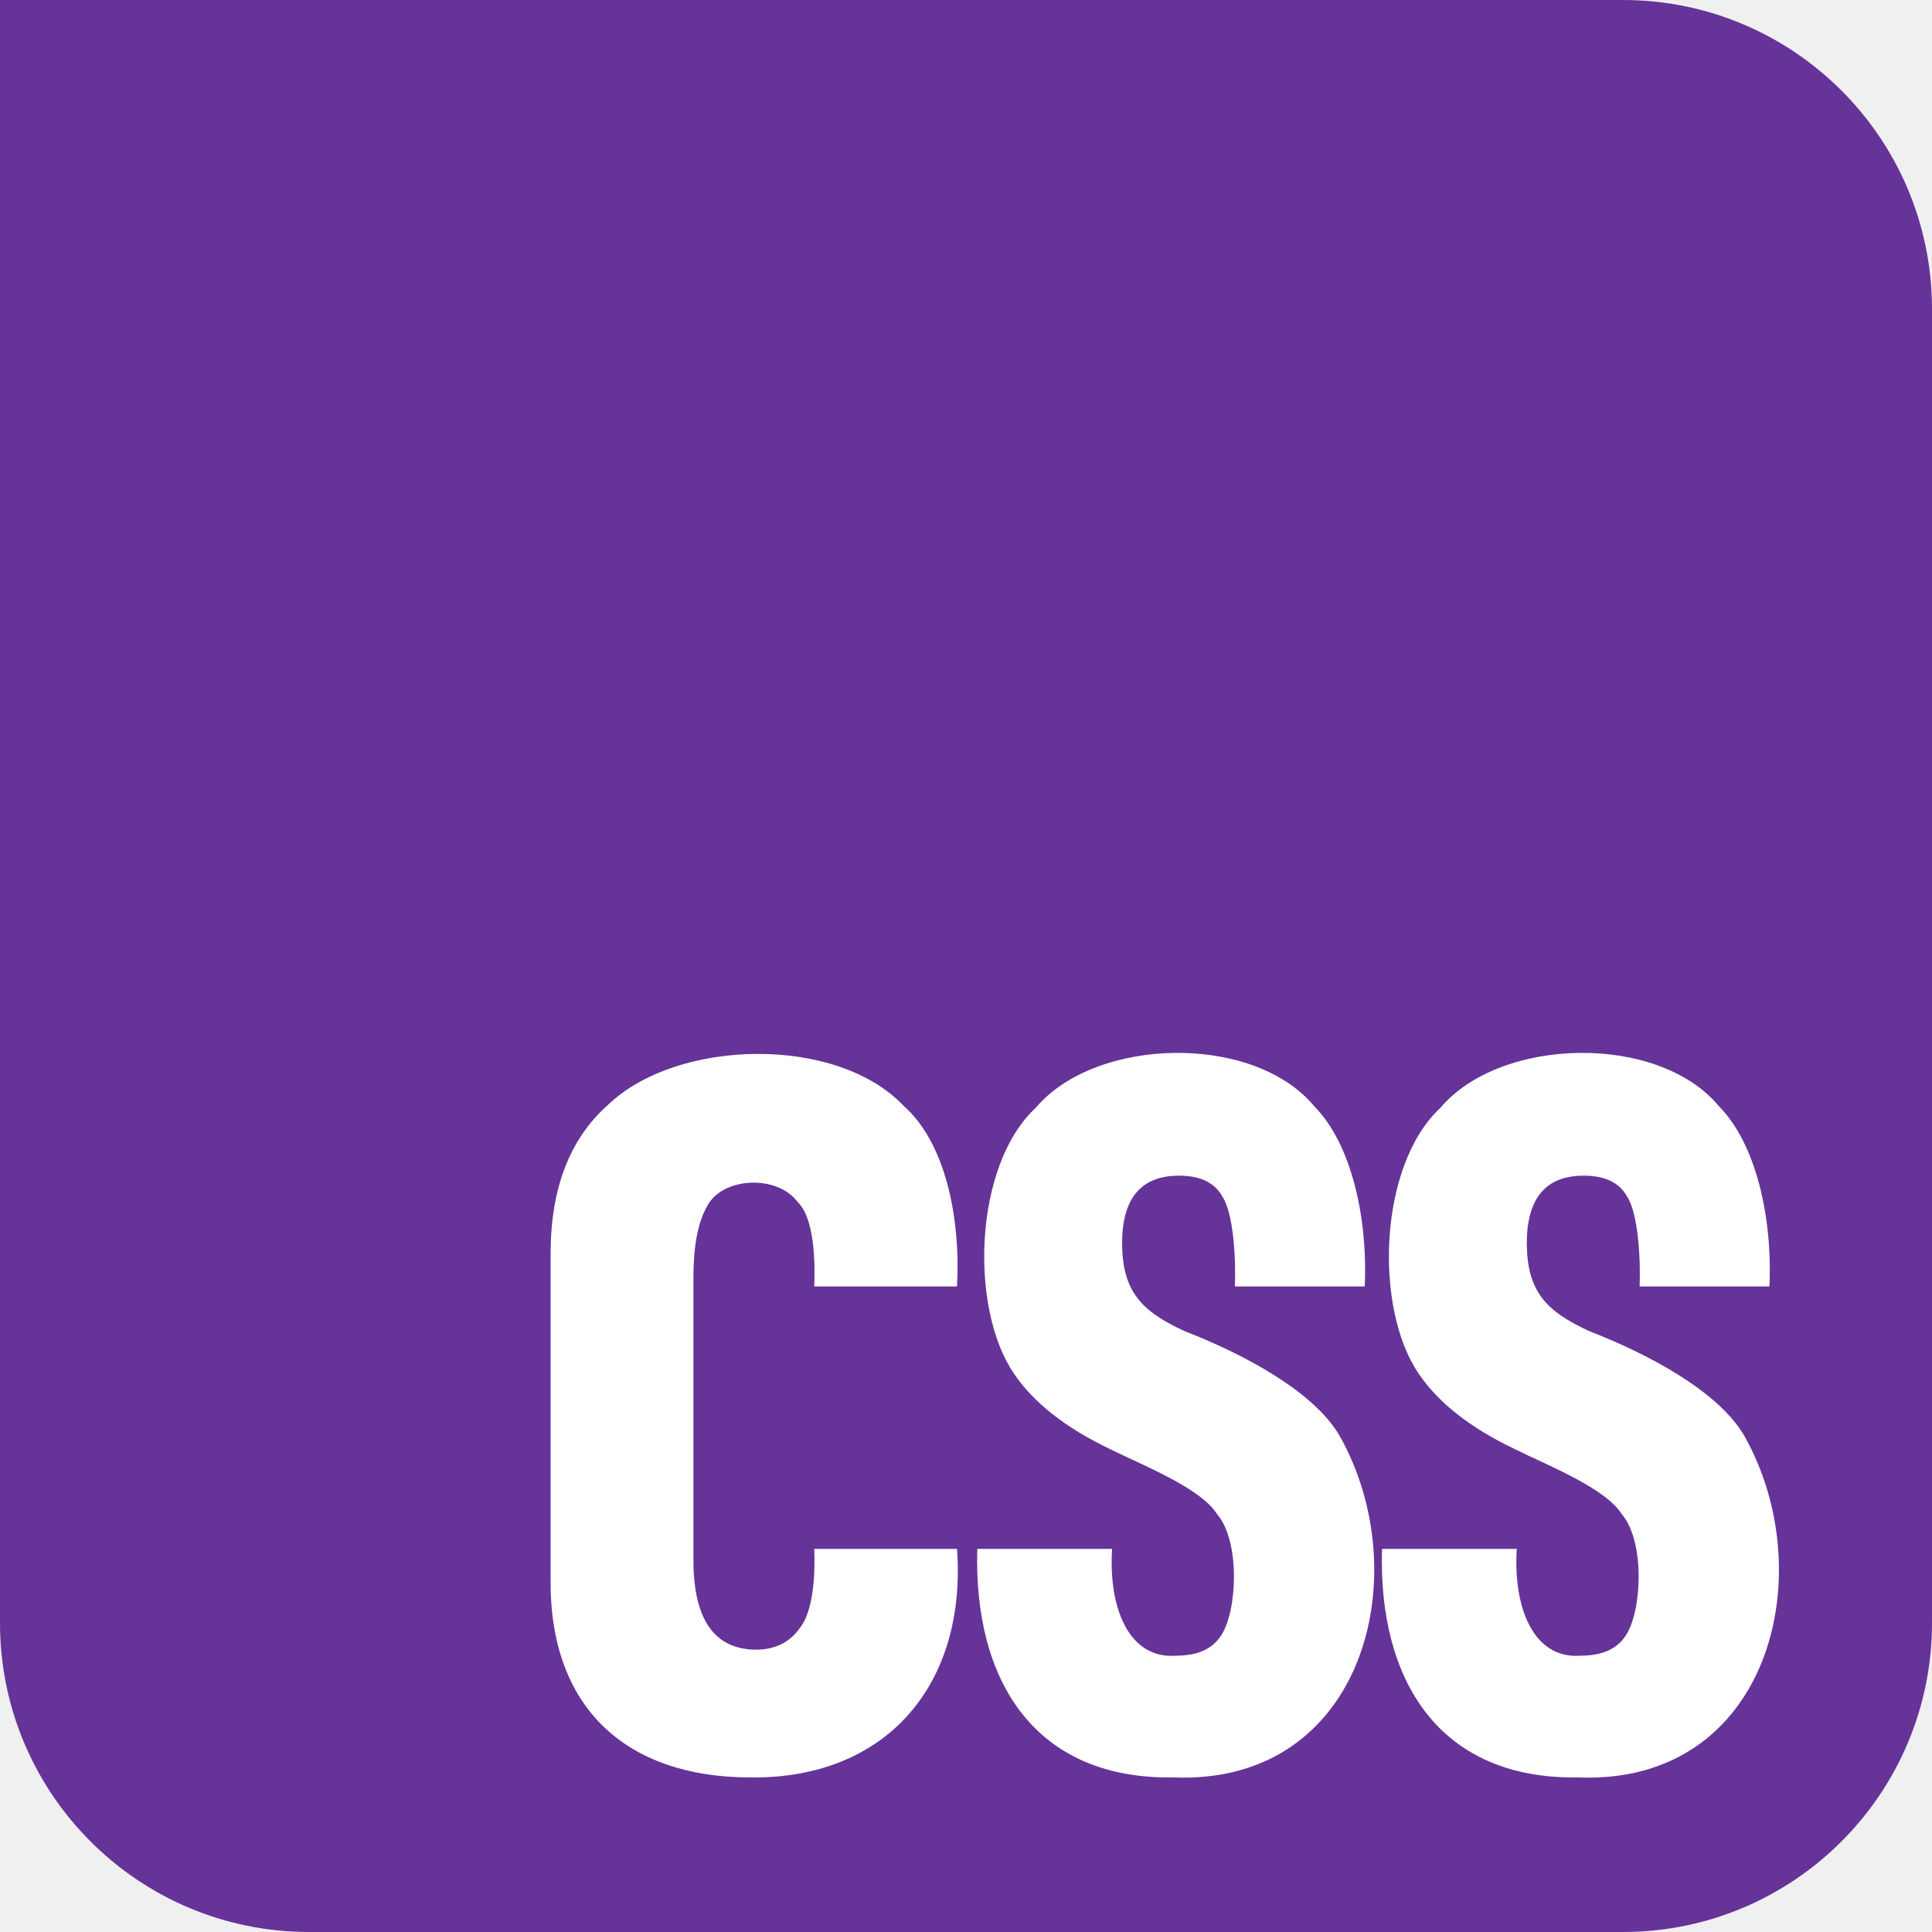
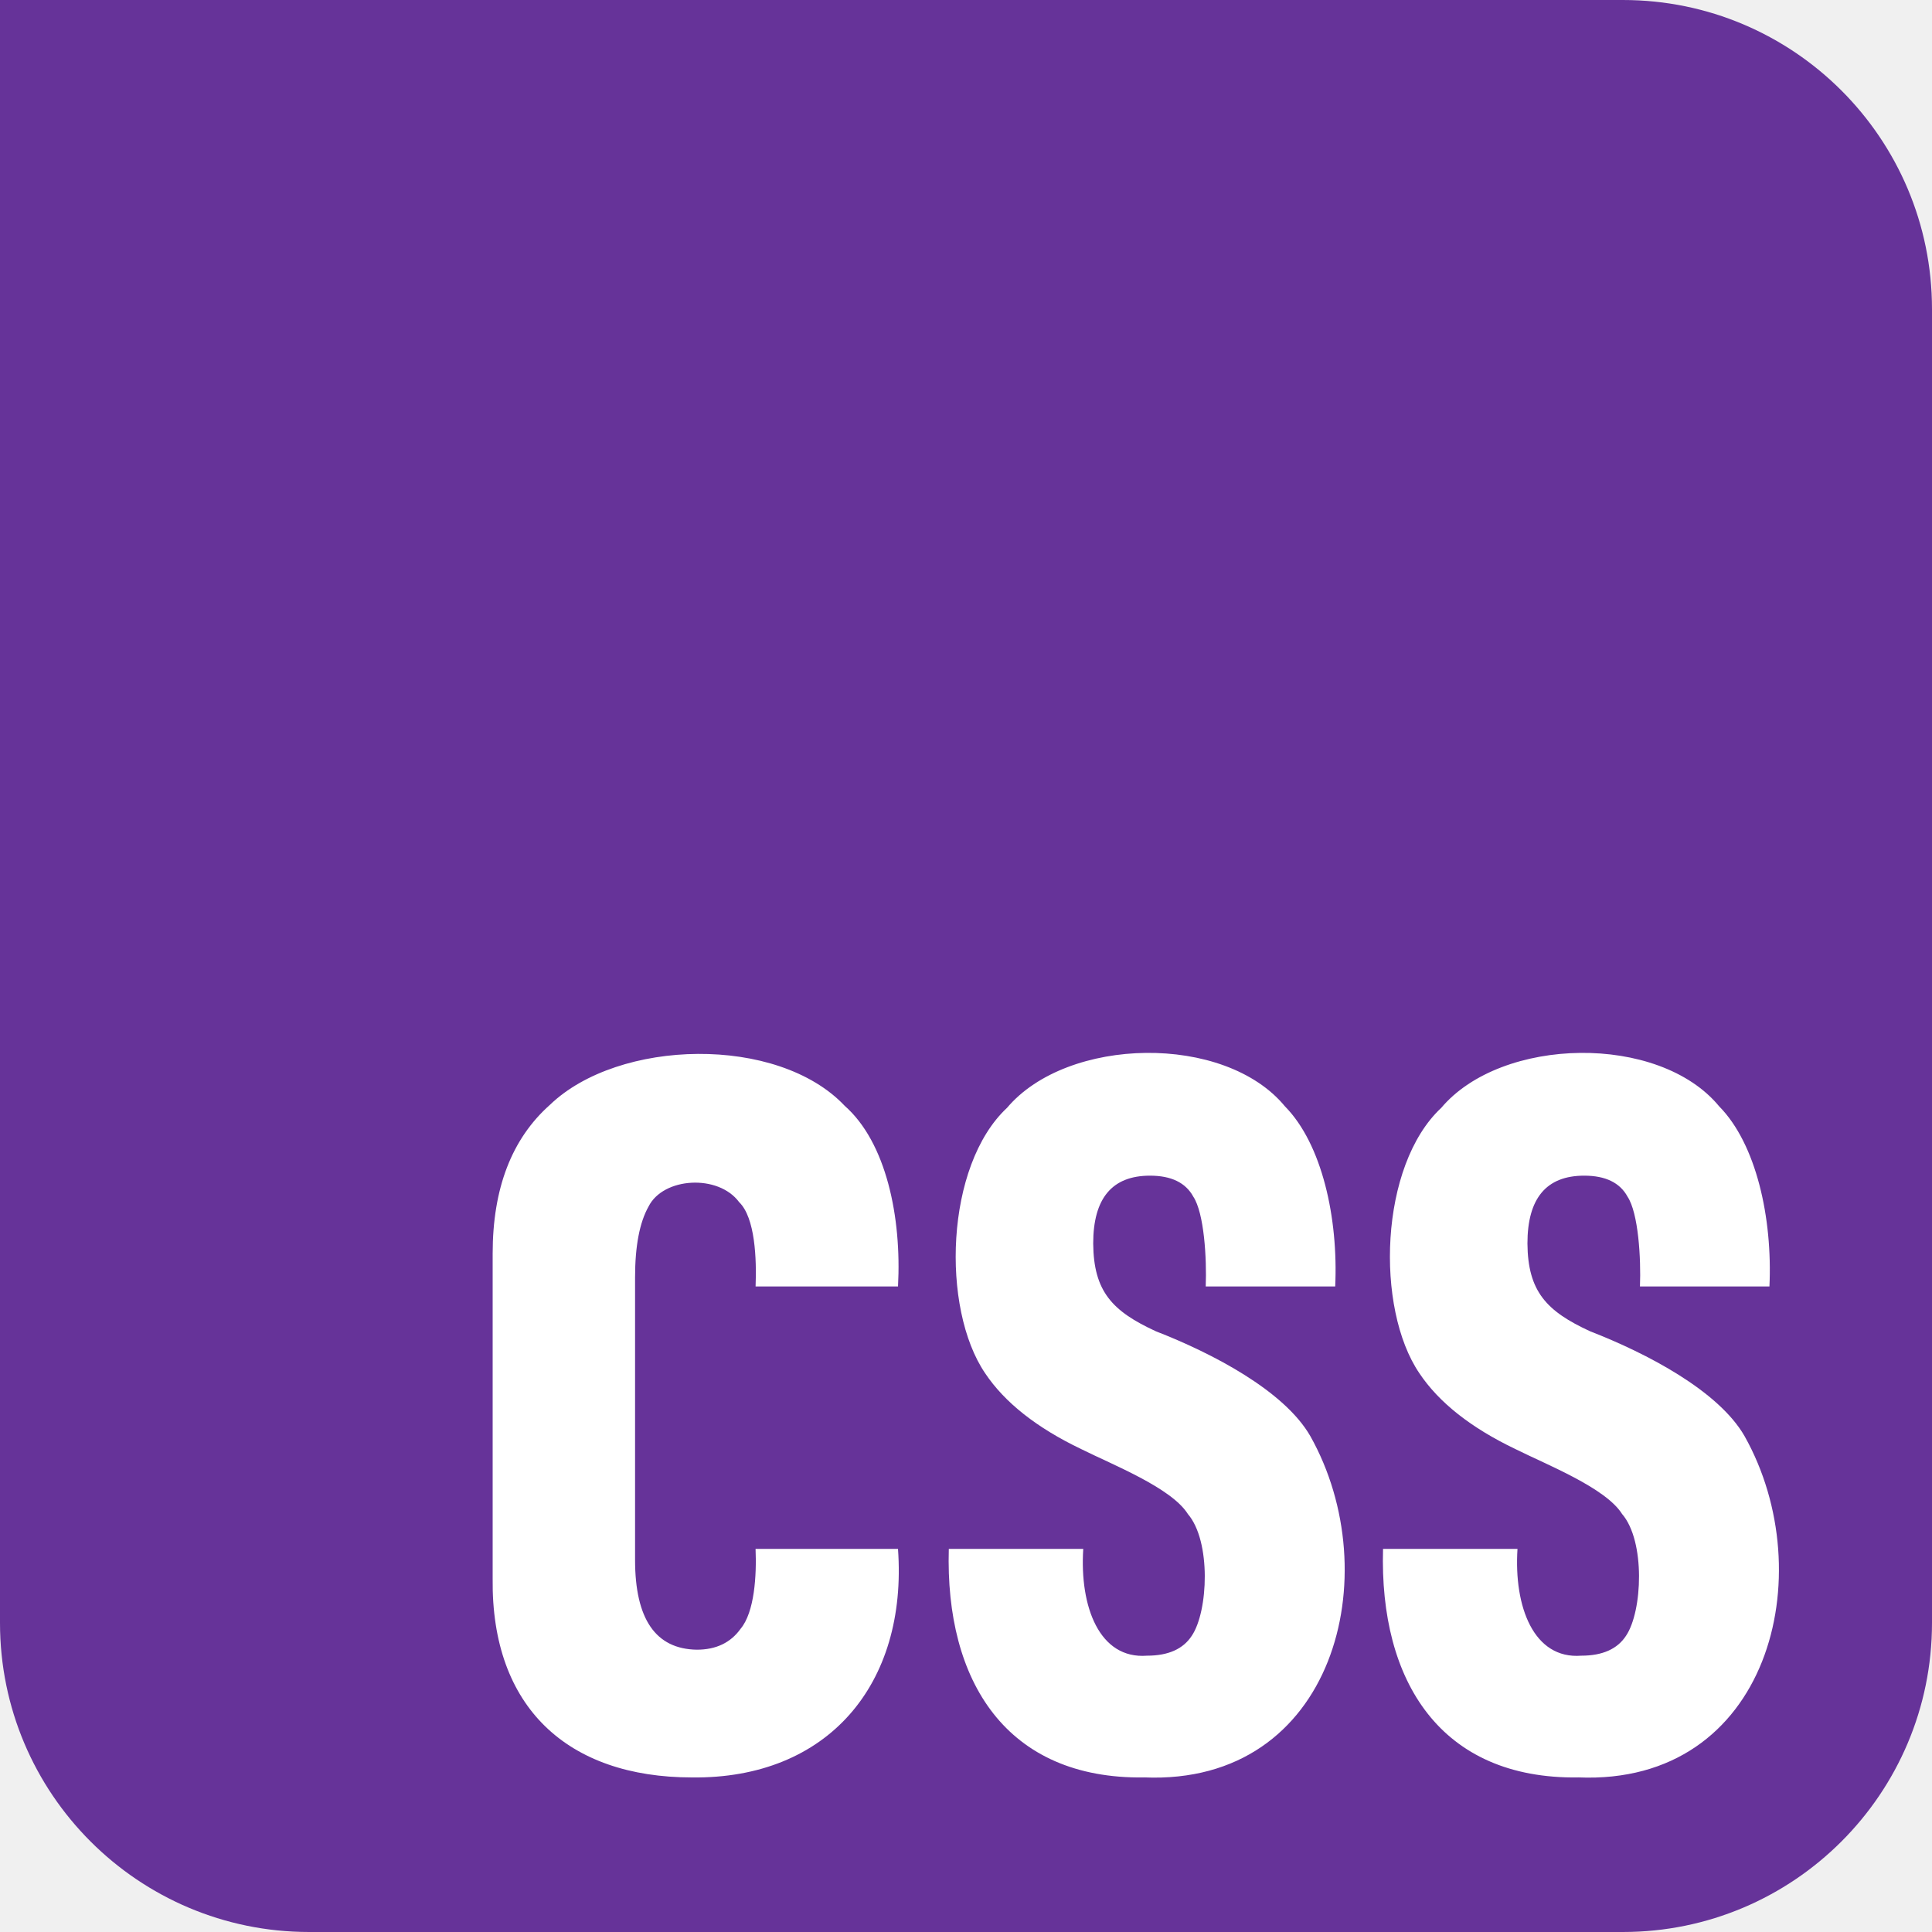
<svg xmlns="http://www.w3.org/2000/svg" width="1000" height="1000" viewBox="0 0 1000 1000" role="img" aria-labelledby="css-logo-title css-logo-description">
  <path id="bg" fill="#639" d="M0 0H840A160 160 0 0 1 1000 160V840A160 160 0 0 1 840 1000H160A160 160 0 0 1 0 840V0Z" />
-   <path id="fg" fill="#fff" d="m388.37,920c-64.3-.05-104.14-36.14-103.37-102.79,0,0,0-168.39,0-168.39,0-33.74,9.9-59.4,29.72-76.96,35.58-34.19,118.14-36.27,152.99.52,21.48,18.89,29.57,57.46,27.65,93.49h-73.91c.56-14.15-.19-35.58-8.53-43.65-10.83-14.62-39.46-12.91-47.03,2.32-4.65,8.26-6.98,20.49-6.98,36.67v146.18c0,30.65,10.68,46.15,32.05,46.49,9.99,0,17.57-3.62,22.74-10.85,7.21-8.58,8.33-27.58,7.75-41.32h73.91c5.06,70.2-36.54,119.16-106.99,118.29Zm218.78,0c-71.26.99-103.29-49.55-101.31-118.29h69.78c-1.94,29.94,8.38,57.16,33.08,55.27,11.02,0,18.78-3.44,23.26-10.33,8.52-12.59,10.12-48.95-2.07-63.02-8.51-13.55-39.14-25.51-55.3-33.57-23.09-11.02-39.72-24.1-49.88-39.26-22.93-33.64-20.8-107.49,11.37-137.4,31.26-36.92,112.91-38.62,144.2-.77,19.3,19.51,27.73,57.89,26.1,93.23h-67.19c.57-14.52-.8-37.95-6.46-46.49-3.96-7.23-11.46-10.85-22.48-10.85-19.64,0-29.46,11.71-29.46,35.12.21,24.89,9.95,35.07,32.56,45.45,29.29,11.35,66.6,30.76,80.11,54.24,40.37,71.69,12.53,180.84-86.32,176.65Zm209.47,0c-71.26.99-103.29-49.55-101.31-118.29h69.78c-1.94,29.94,8.38,57.16,33.08,55.27,11.02,0,18.78-3.44,23.26-10.33,8.52-12.59,10.12-48.95-2.07-63.02-8.51-13.55-39.14-25.51-55.3-33.57-23.09-11.02-39.72-24.1-49.88-39.26-22.93-33.64-20.8-107.49,11.37-137.4,31.26-36.92,112.91-38.62,144.2-.77,19.3,19.51,27.73,57.89,26.1,93.23h-67.19c.57-14.52-.8-37.95-6.46-46.49-3.96-7.23-11.46-10.85-22.48-10.85-19.64,0-29.46,11.71-29.46,35.12.21,24.89,9.95,35.07,32.56,45.45,29.29,11.35,66.6,30.76,80.11,54.24,40.37,71.69,12.53,180.84-86.32,176.65Z" />
+   <path id="fg" fill="#fff" d="m358.1,920c-64.23-.06-103.86-36.23-103.1-102.79,0,0,0-168.39,0-168.39,0-33.74,9.88-59.4,29.64-76.96,35.49-34.19,117.83-36.27,152.59.52,21.42,18.89,29.5,57.48,27.58,93.49h-73.72c.56-14.15-.19-35.58-8.51-43.65-10.81-14.63-39.36-12.91-46.91,2.32-4.64,8.26-6.96,20.49-6.96,36.67v146.18c0,30.65,10.65,46.15,31.96,46.49,9.96,0,17.53-3.62,22.68-10.85,7.19-8.58,8.31-27.58,7.73-41.32h73.72c5.04,70.07-36.32,119.16-106.71,118.29Zm234.04,0c-71.17.98-103.01-49.66-101.04-118.29h69.59c-1.93,29.92,8.35,57.17,32.99,55.27,10.99,0,18.73-3.44,23.2-10.33,8.5-12.59,10.09-48.95-2.06-63.02-8.49-13.55-39.03-25.51-55.16-33.57-23.03-11.02-39.61-24.1-49.75-39.26-22.87-33.64-20.75-107.48,11.34-137.4,31.18-36.92,112.61-38.62,143.82-.77,19.25,19.51,27.66,57.9,26.03,93.23h-67.02c.57-14.52-.8-37.95-6.44-46.49-3.95-7.23-11.43-10.85-22.42-10.85-19.59,0-29.38,11.71-29.38,35.12.21,24.86,9.9,35.06,32.48,45.45,29.24,11.36,66.42,30.76,79.9,54.24,40.2,71.54,12.62,180.82-86.09,176.65Zm224.76,0c-71.17.98-103.01-49.66-101.04-118.29h69.59c-1.93,29.92,8.35,57.17,32.99,55.27,10.99,0,18.73-3.44,23.2-10.33,8.5-12.59,10.09-48.95-2.06-63.02-8.49-13.55-39.03-25.51-55.16-33.57-23.03-11.02-39.61-24.1-49.75-39.26-22.87-33.64-20.75-107.48,11.34-137.4,31.18-36.92,112.61-38.62,143.82-.77,19.25,19.51,27.66,57.9,26.03,93.23h-67.02c.57-14.52-.8-37.95-6.44-46.49-3.95-7.23-11.43-10.85-22.42-10.85-19.59,0-29.38,11.71-29.38,35.12.21,24.86,9.9,35.06,32.48,45.45,29.24,11.36,66.42,30.76,79.9,54.24,40.2,71.54,12.62,180.82-86.09,176.65Z" />
</svg>
